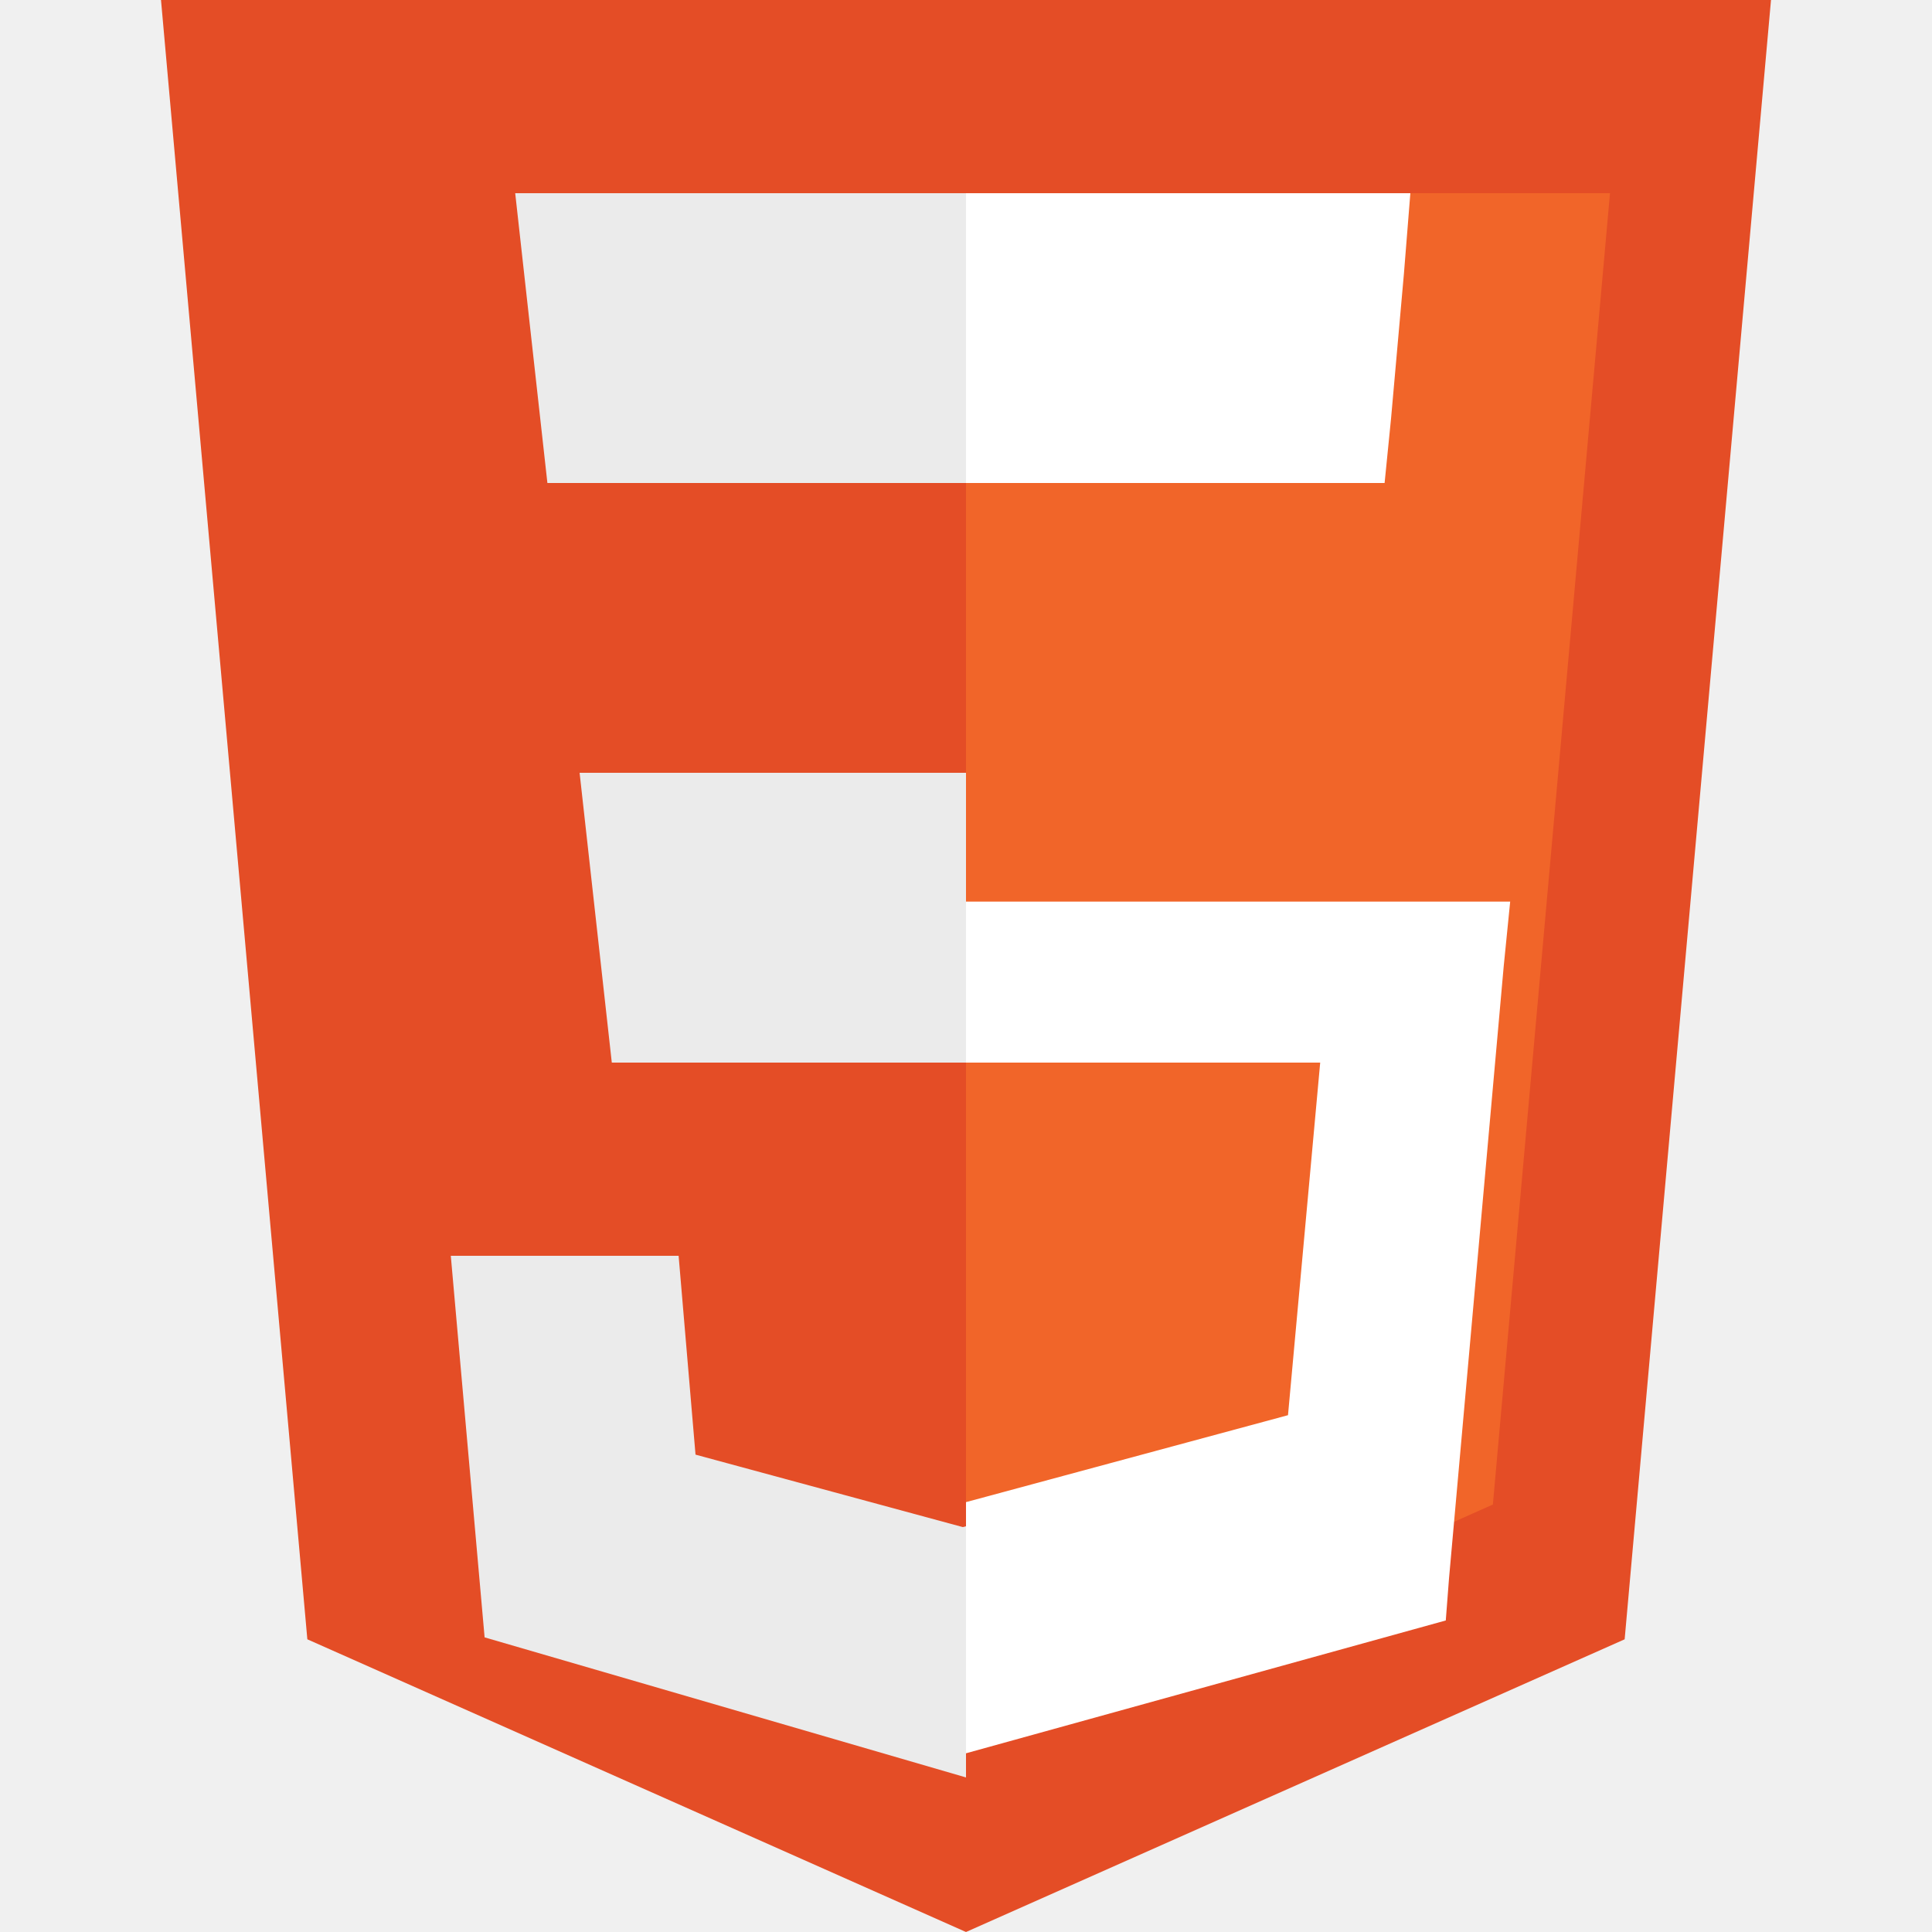
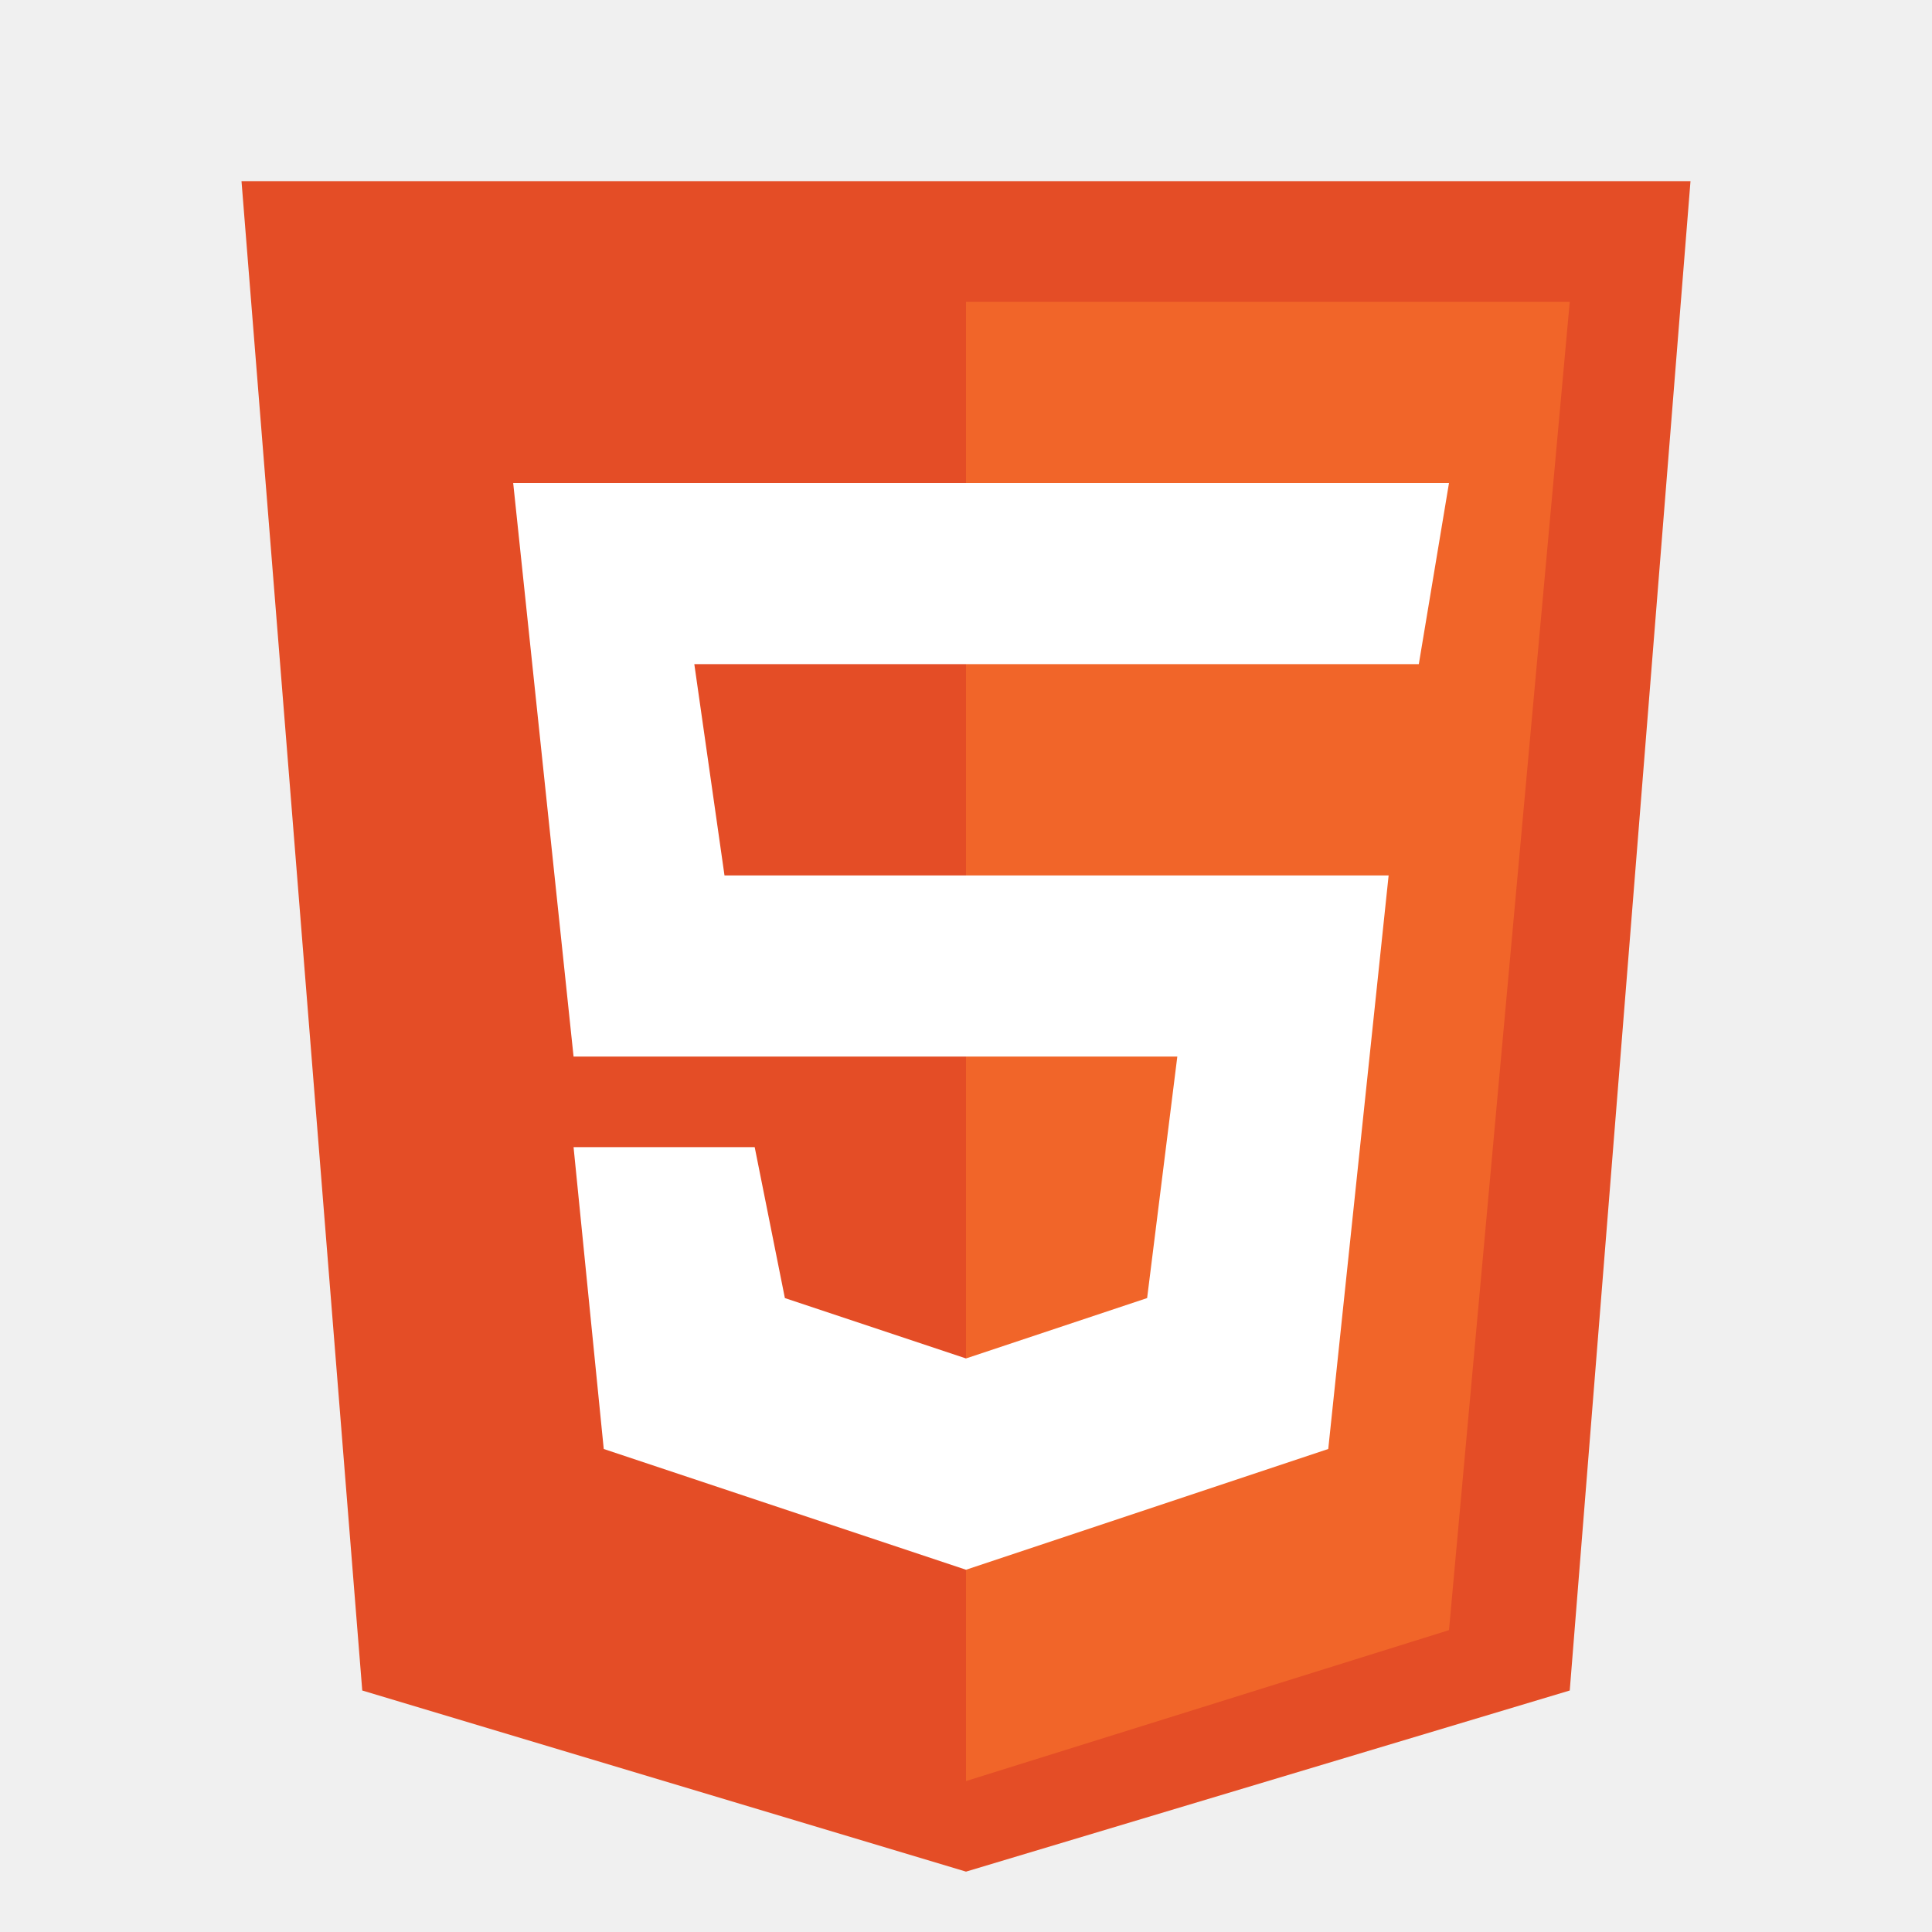
- <svg xmlns="http://www.w3.org/2000/svg" viewBox="0 0 24 24" width="24" height="24">
-   <path d="M2 0l1.818 20.364L12 24l8.182-3.636L22 0H2z" fill="#E44D26" />
-   <path d="M12 2.4v19.2l6.545-2.91L20 2.4H12z" fill="#F16529" />
-   <path d="M7.2 9.6L7.6 13.2H12v-3.6H7.2zM6.8 6H12V2.4H6.4L6.8 6zM12 18.96l-.04.01-3.32-.9-.21-2.47H5.6l.42 4.74L12 22.08v-3.12z" fill="#EBEBEB" />
-   <path d="M12 13.2h4.4l-.4 4.38-4 1.08v3.12l5.96-1.65.04-.52.68-7.61.08-.8H12v3.6zM12 6h5.2l.08-.8.16-1.8.08-1H12V6z" fill="#fff" />
+ <svg xmlns="http://www.w3.org/2000/svg" width="800px" height="800px" viewBox="0 0 32 32" fill="none">
+   <path d="M6 28L4 3H28L26 28L16 31L6 28Z" fill="#E44D26" />
+   <path d="M26 5H16V29.5L24 27L26 5Z" fill="#F16529" />
+   <path d="M9.5 17.5L8.5 8H24L23.5 11H11.5L12 14.5H23L22 24L16 26L10 24L9.5 19H12.5L13 21.5L16 22.5L19 21.5L19.5 17.5H9.5Z" fill="white" />
</svg>
